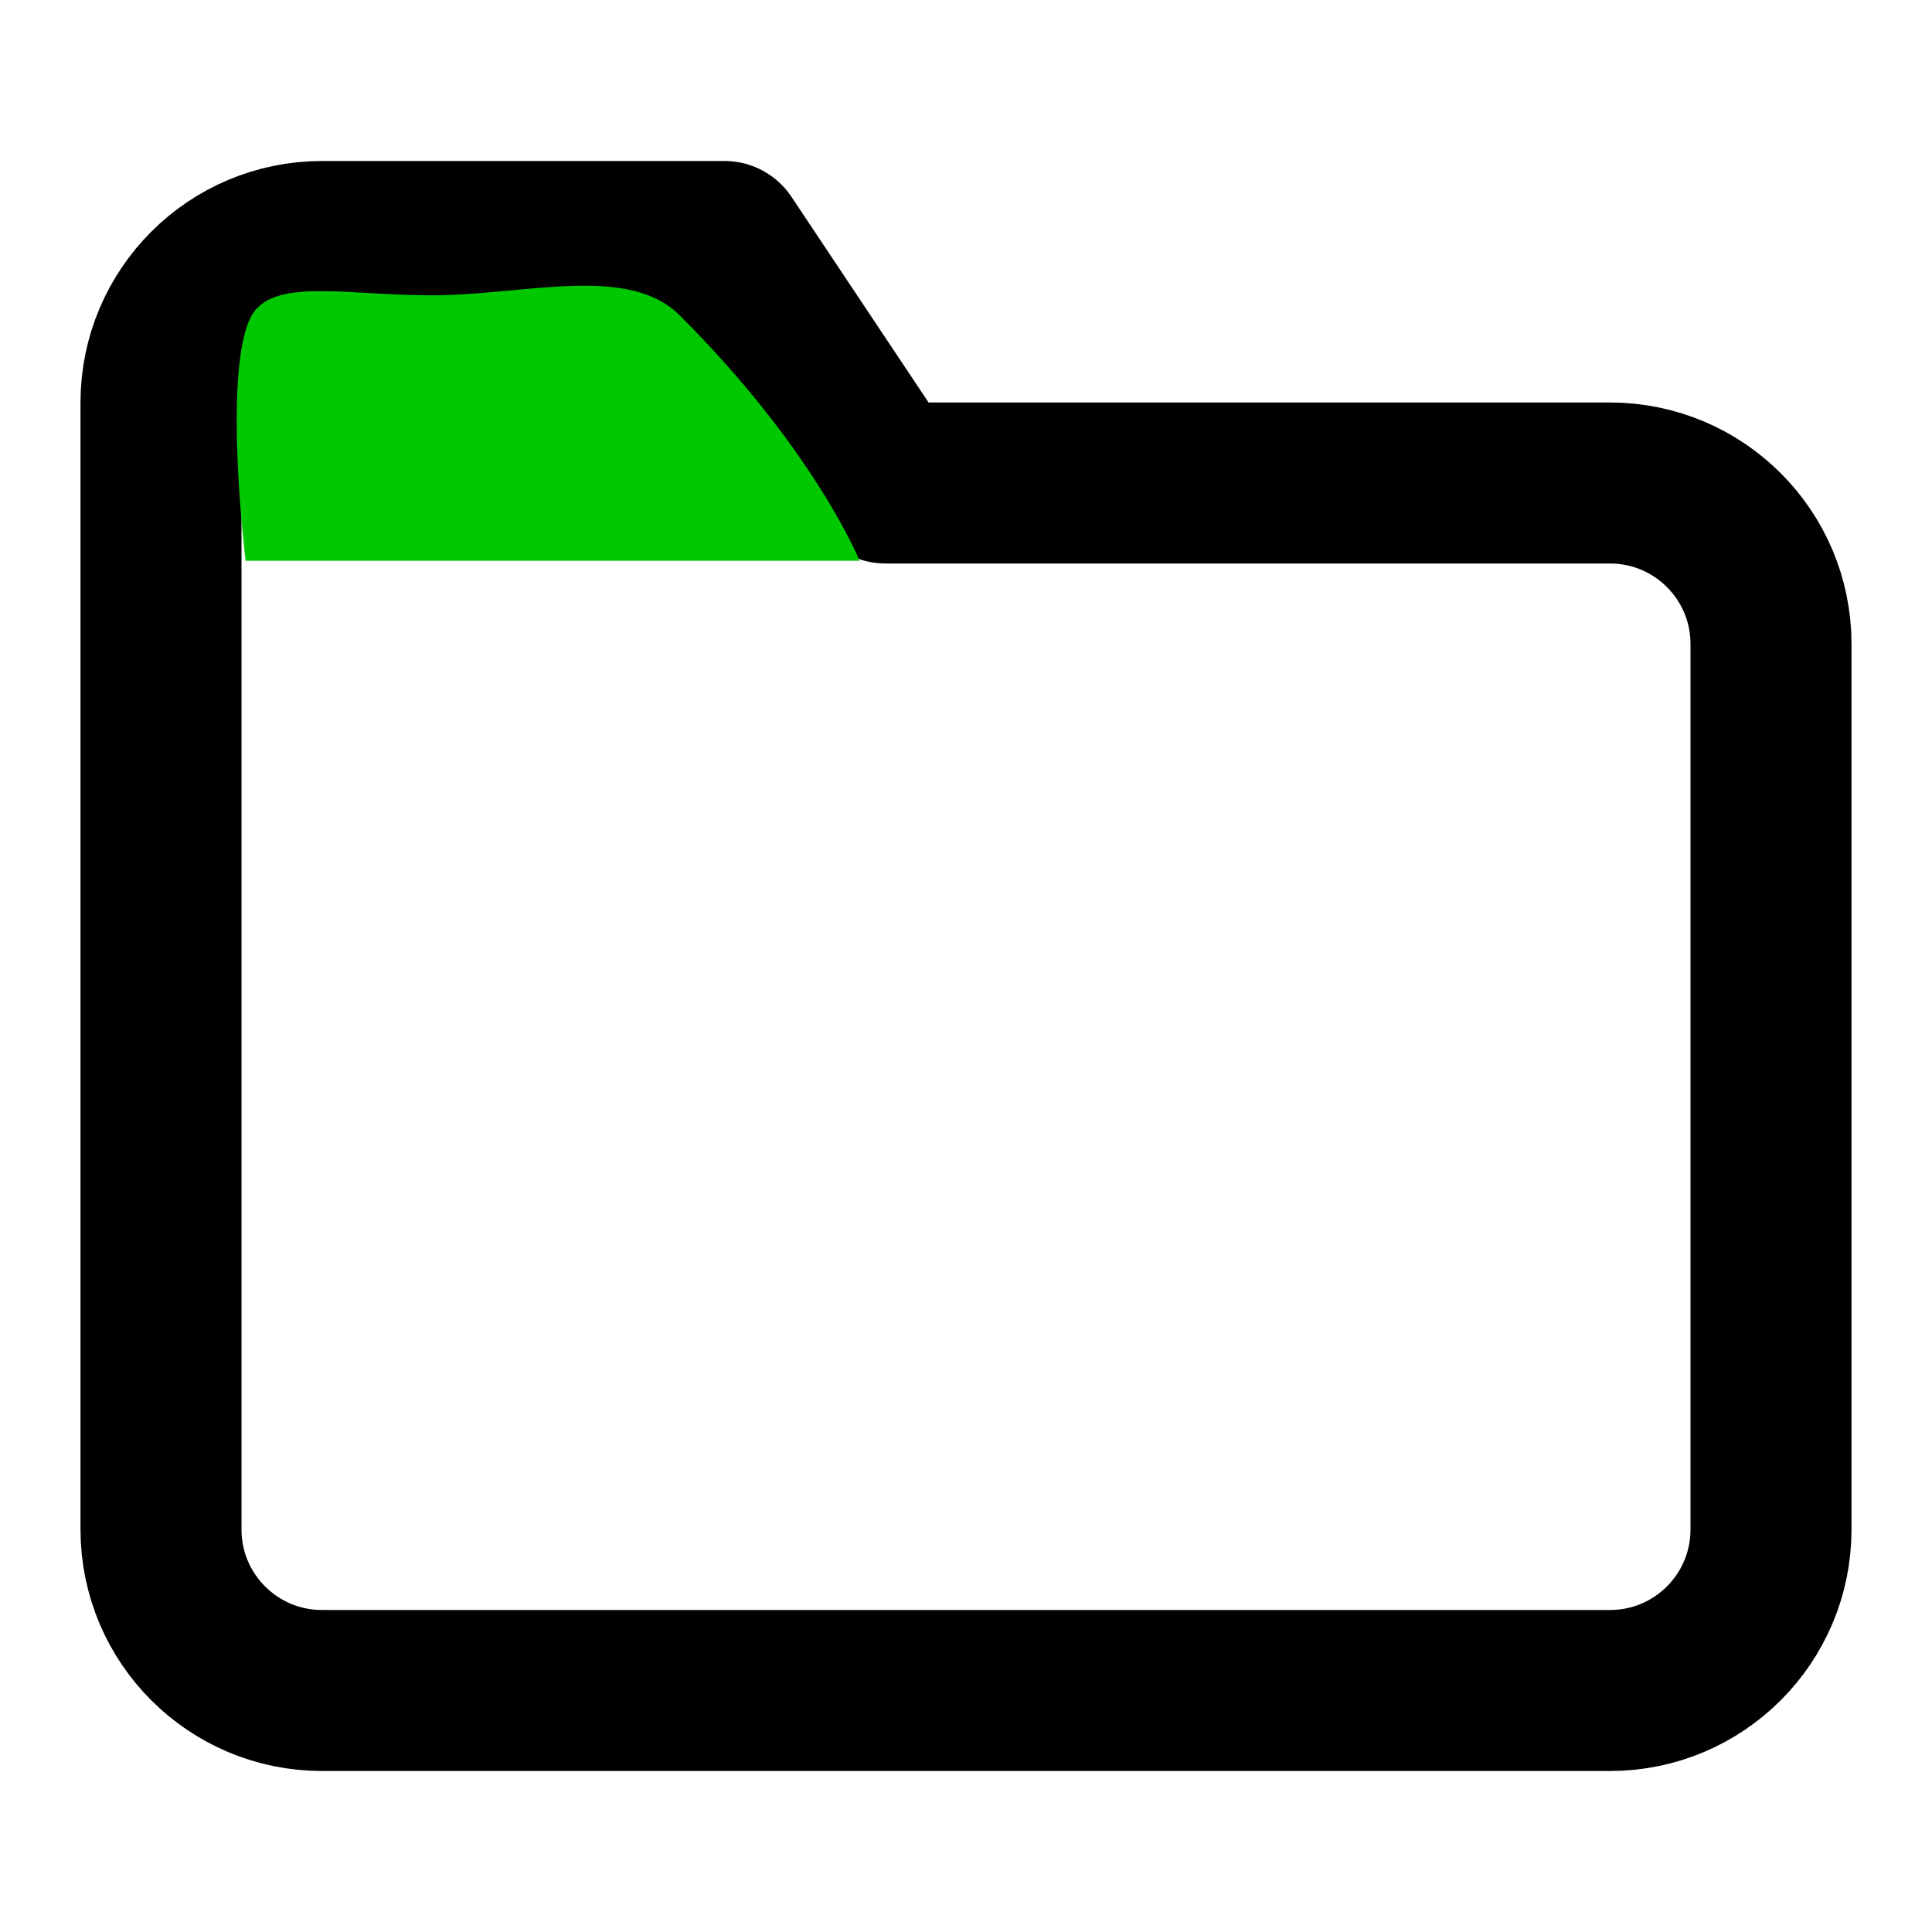
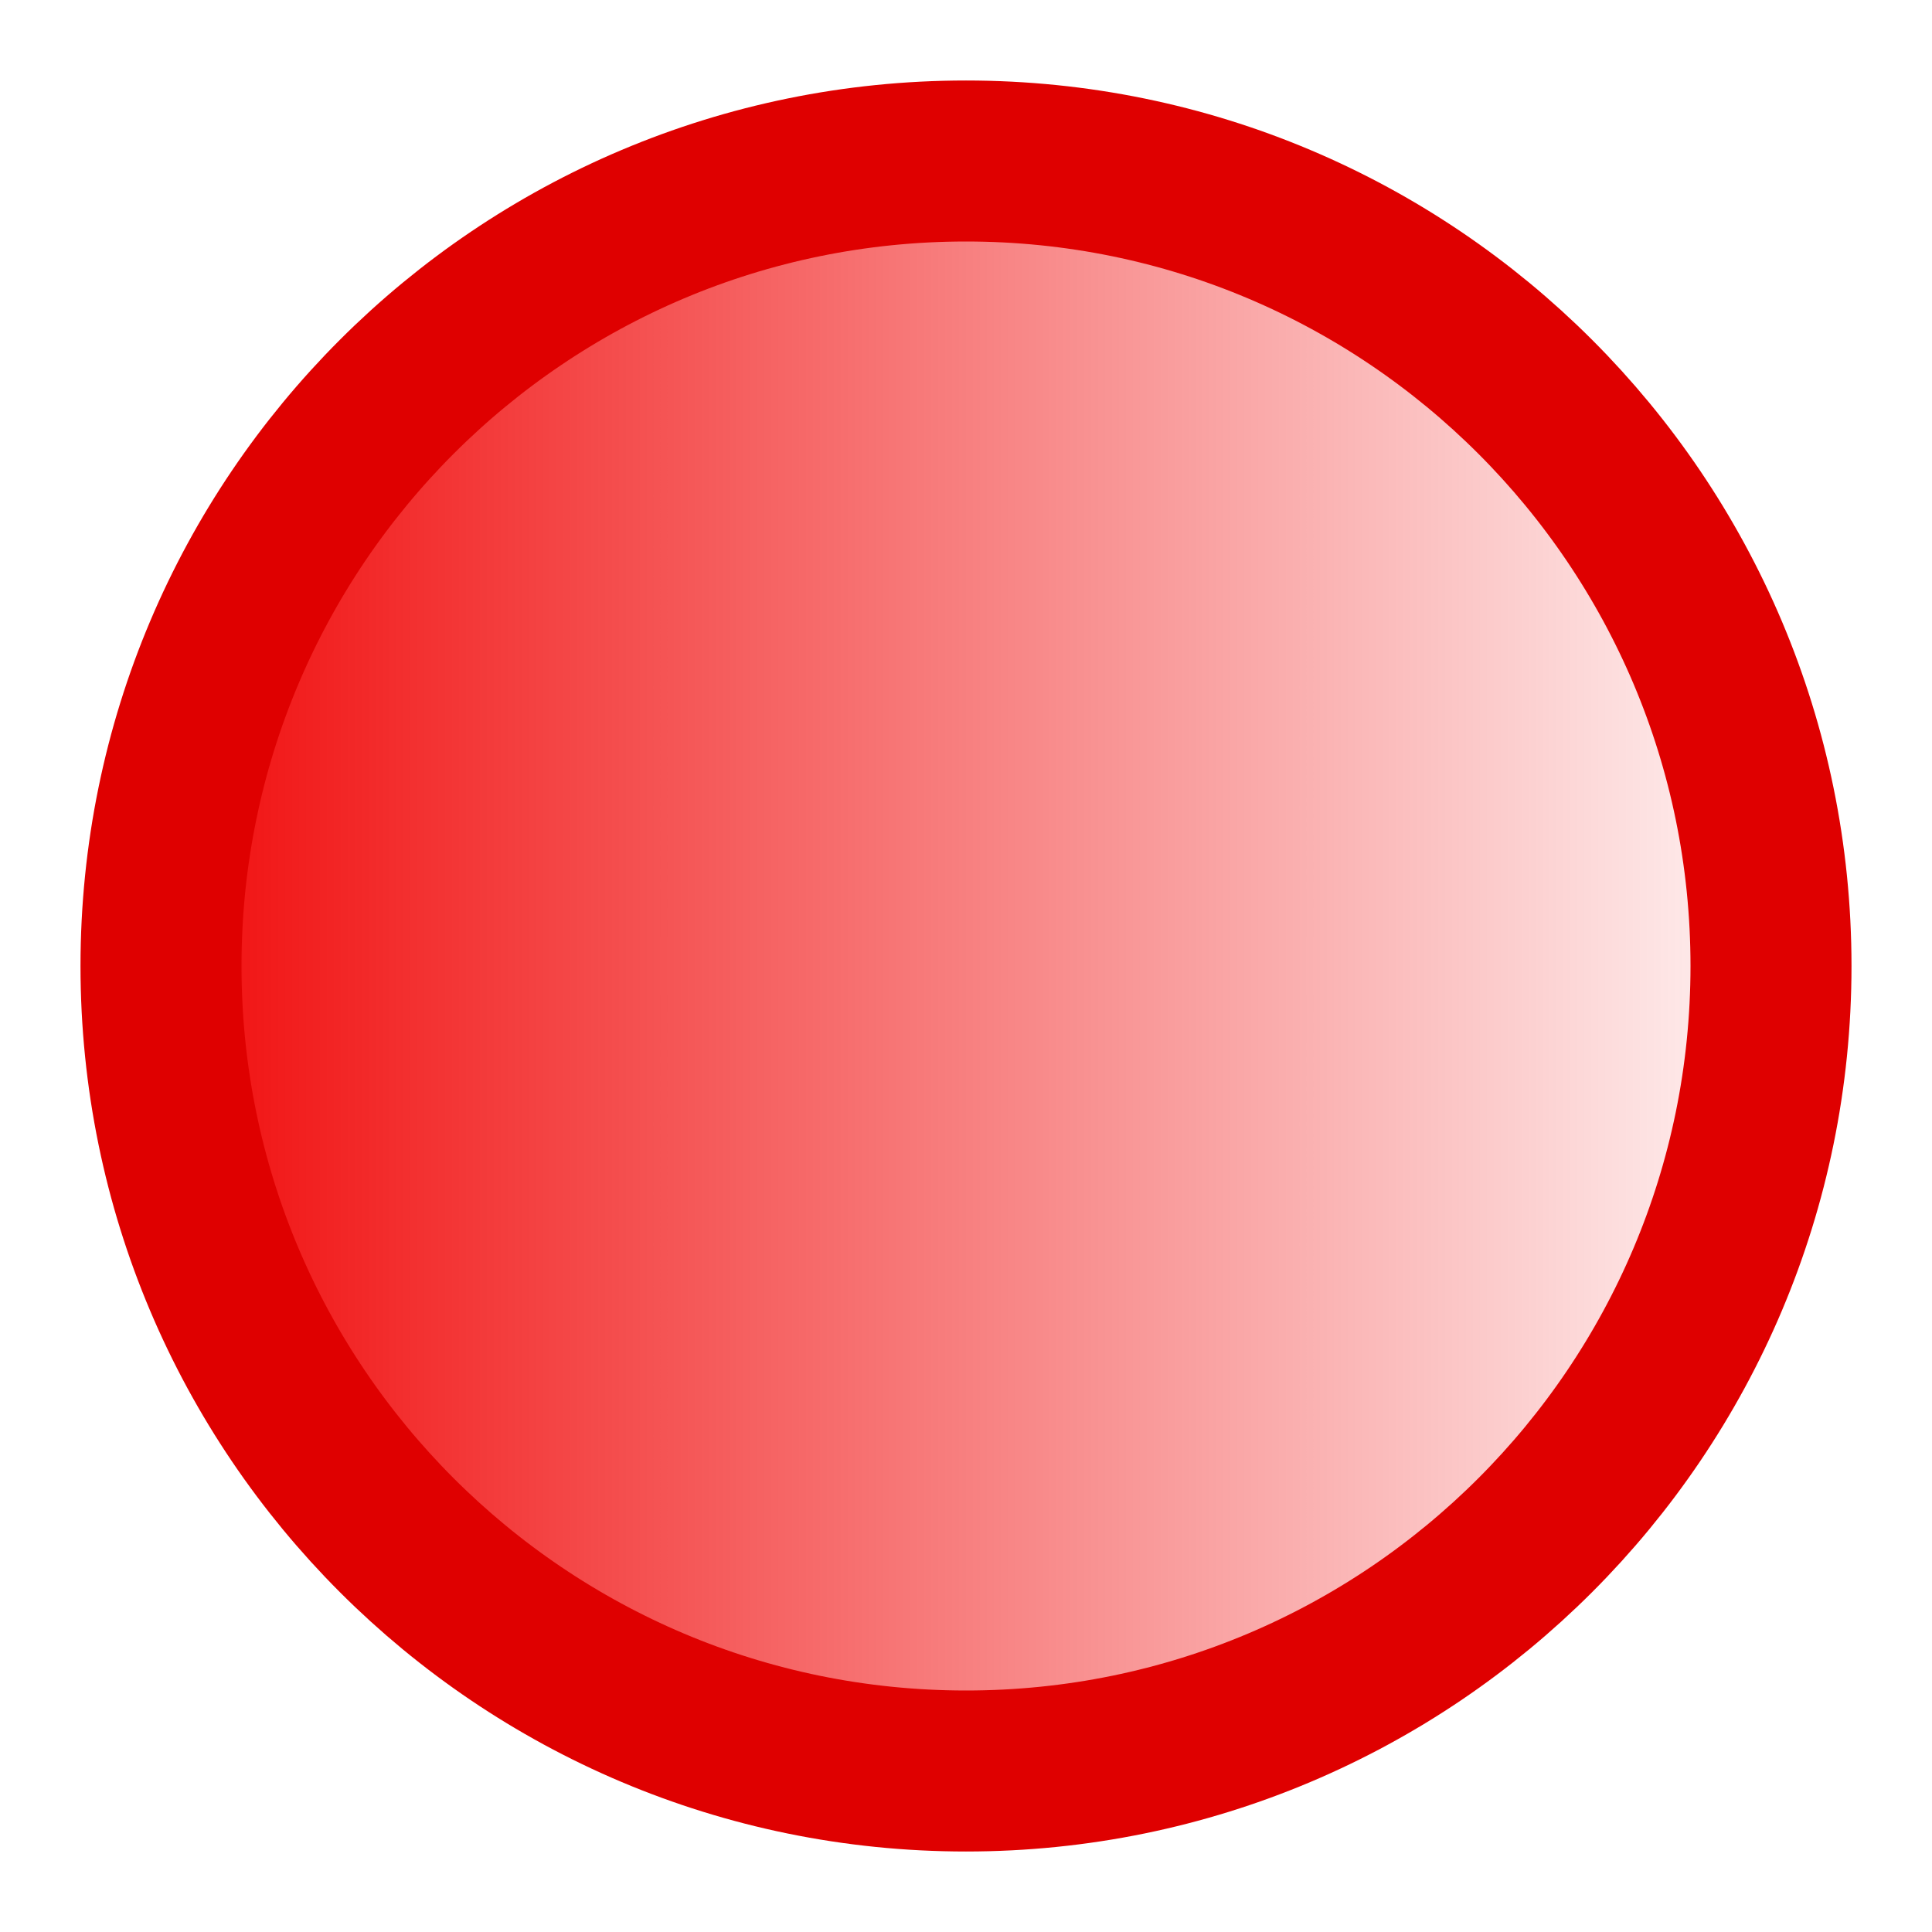
- <svg xmlns="http://www.w3.org/2000/svg" width="24" height="24" viewBox="0 0 24 24" fill="none" stroke="currentColor" stroke-width="2" stroke-linecap="round" stroke-linejoin="round" version="1.1" id="svg4">
-   <defs id="defs8" />
-   <path d="M22 19a2 2 0 0 1-2 2H4a2 2 0 0 1-2-2V5a2 2 0 0 1 2-2h5l2 3h9a2 2 0 0 1 2 2z" id="path2" />
-   <path style="fill:#00c800;fill-opacity:1;stroke:none;stroke-width:1px;stroke-linecap:butt;stroke-linejoin:miter;stroke-opacity:1" d="m 3.102,3.966 c -0.331,0.73 -0.051,3 -0.051,3 h 7.627 c 0,0 -0.55,-1.368 -2.237,-3.051 C 7.821,3.297 6.588,3.644 5.488,3.667 4.352,3.69 3.354,3.409 3.102,3.966 Z" id="path817" />
+ <svg xmlns="http://www.w3.org/2000/svg" xmlns:xlink="http://www.w3.org/1999/xlink" width="24" height="24" viewBox="0 0 24 24" fill="none" stroke="#000000" stroke-width="2" stroke-linecap="round" stroke-linejoin="round" version="1.1" id="svg8">
+   <defs id="defs12">
+     <linearGradient id="linearGradient837">
+       <stop style="stop-color:#f00000;stop-opacity:1;" offset="0" id="stop833" />
+       <stop style="stop-color:#f00000;stop-opacity:0;" offset="1" id="stop835" />
+     </linearGradient>
+     <linearGradient xlink:href="#linearGradient837" id="linearGradient839" x1="1" y1="12" x2="23" y2="12" gradientUnits="userSpaceOnUse" />
+   </defs>
+   <circle cx="12" cy="12" r="10" id="circle2" style="stroke:#df0000;stroke-opacity:1;fill-opacity:1;fill:url(#linearGradient839)" />
</svg>
